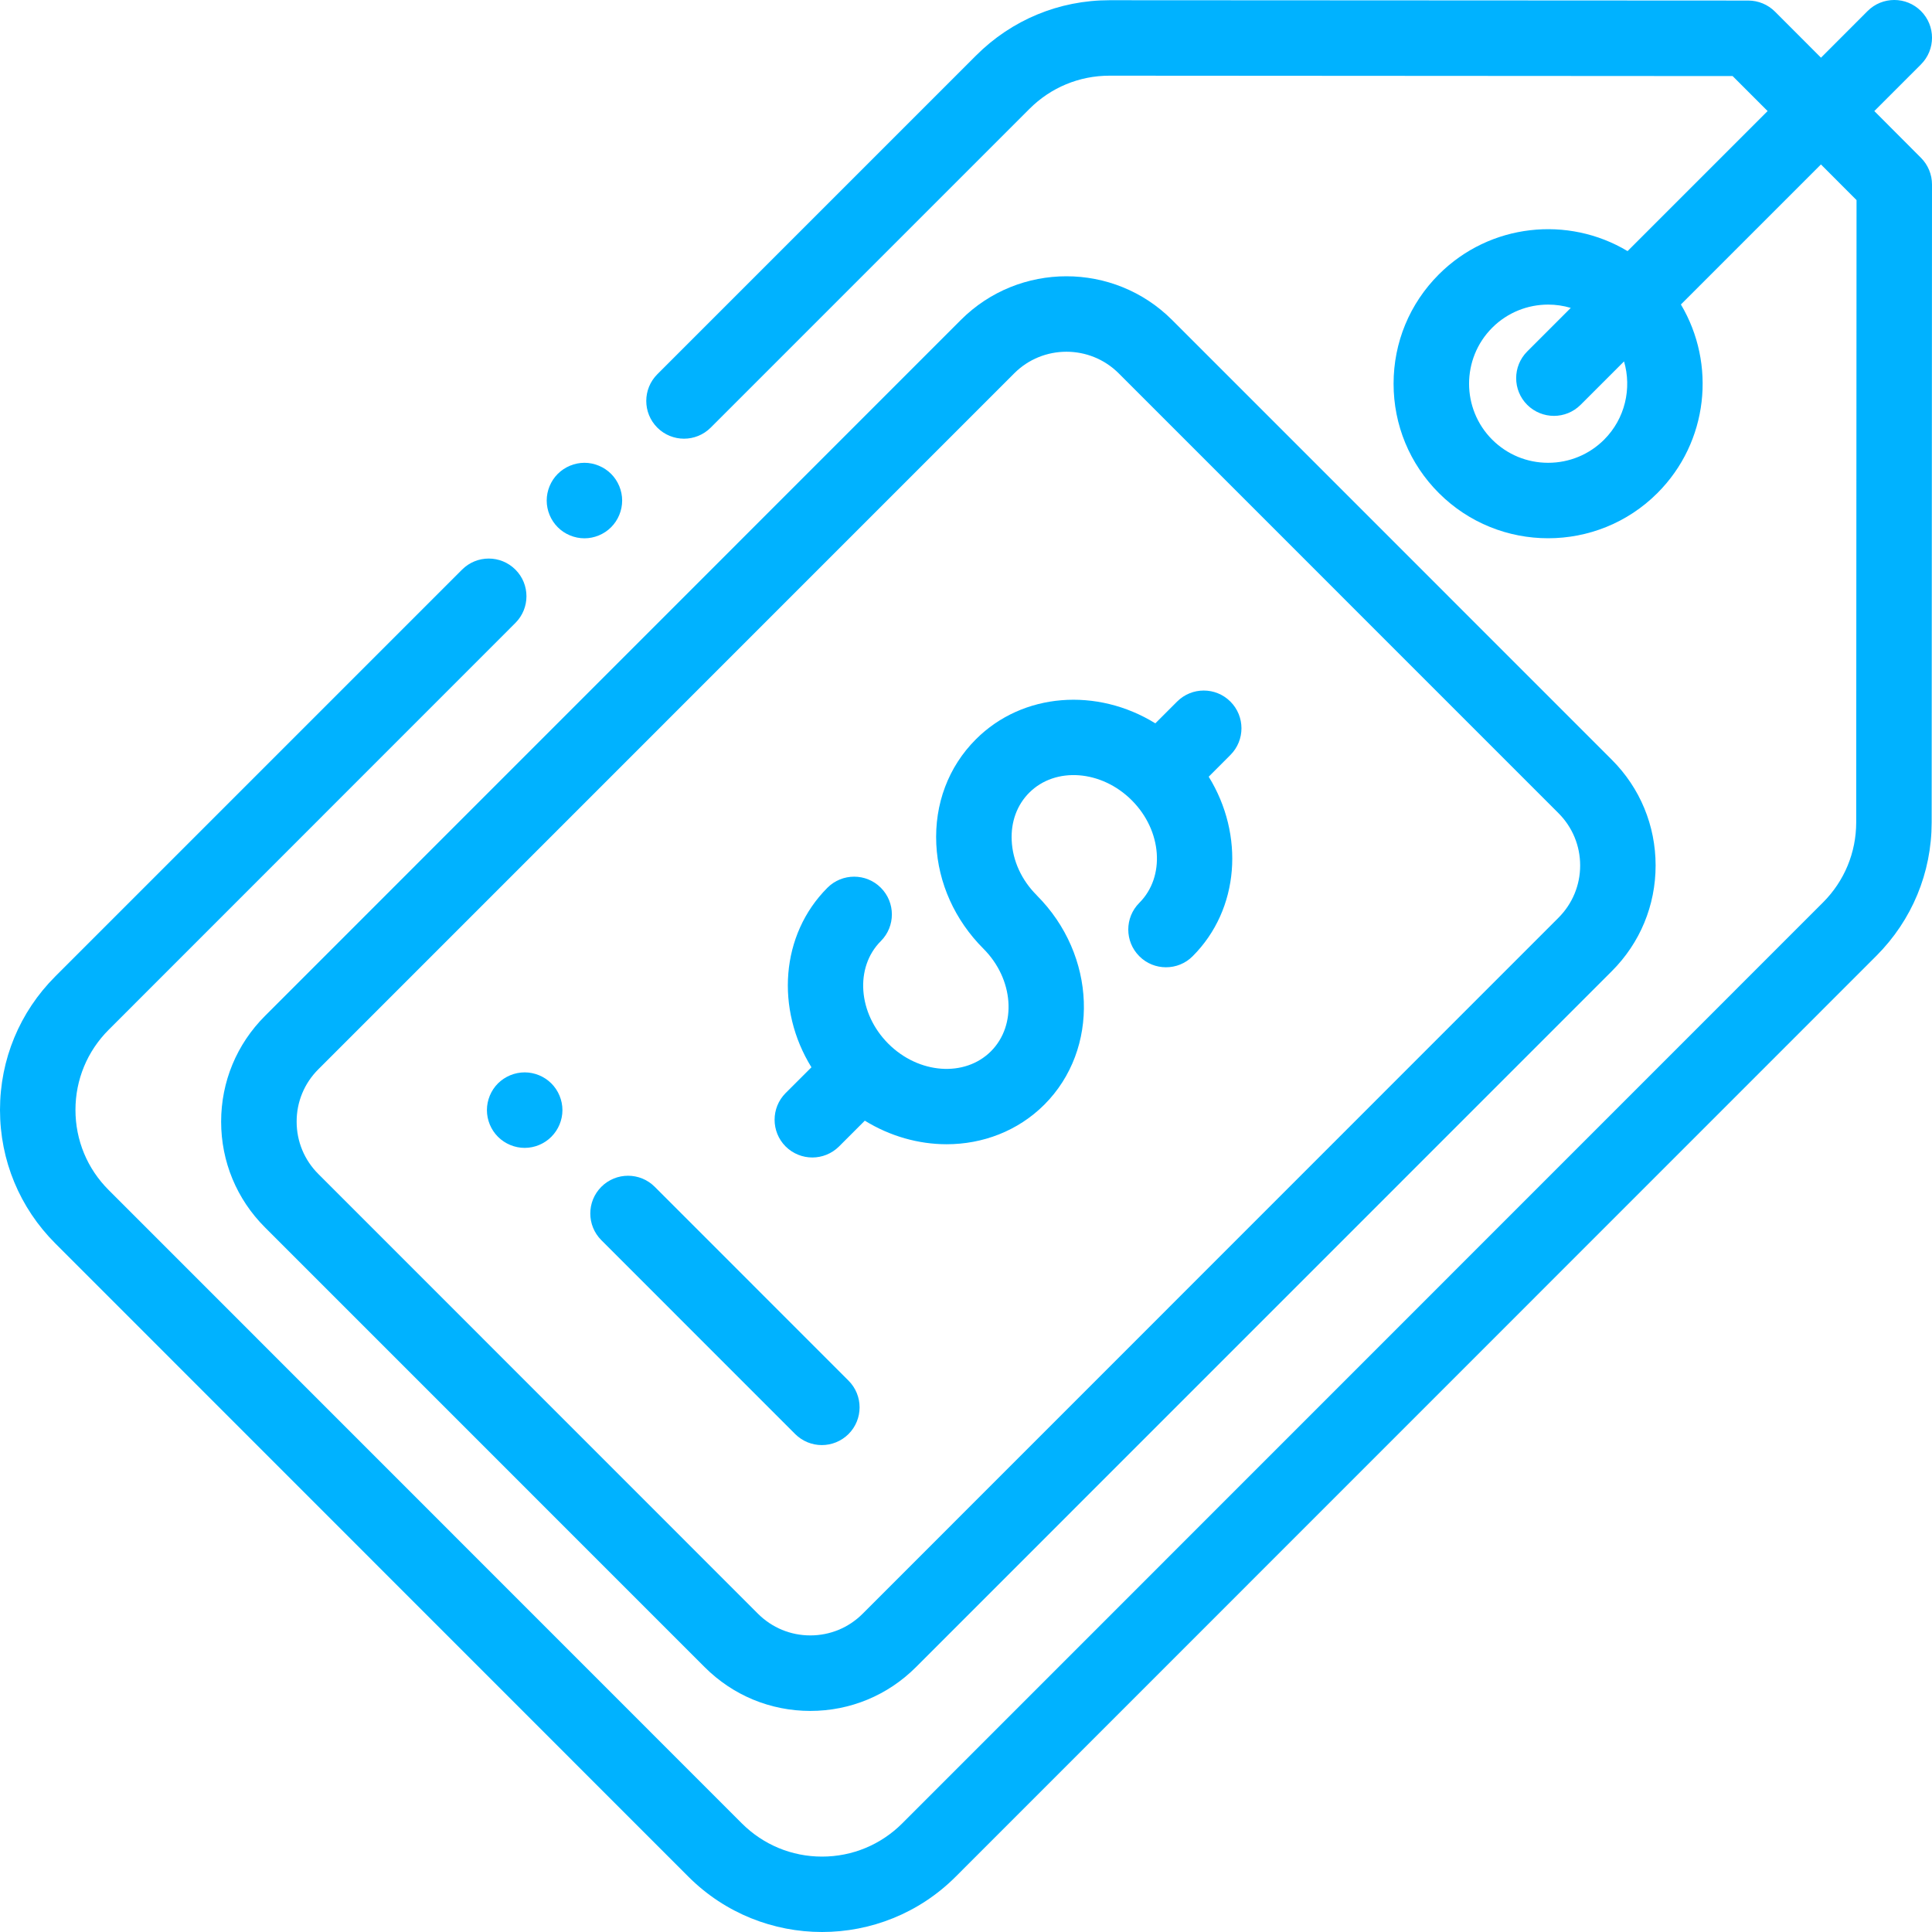
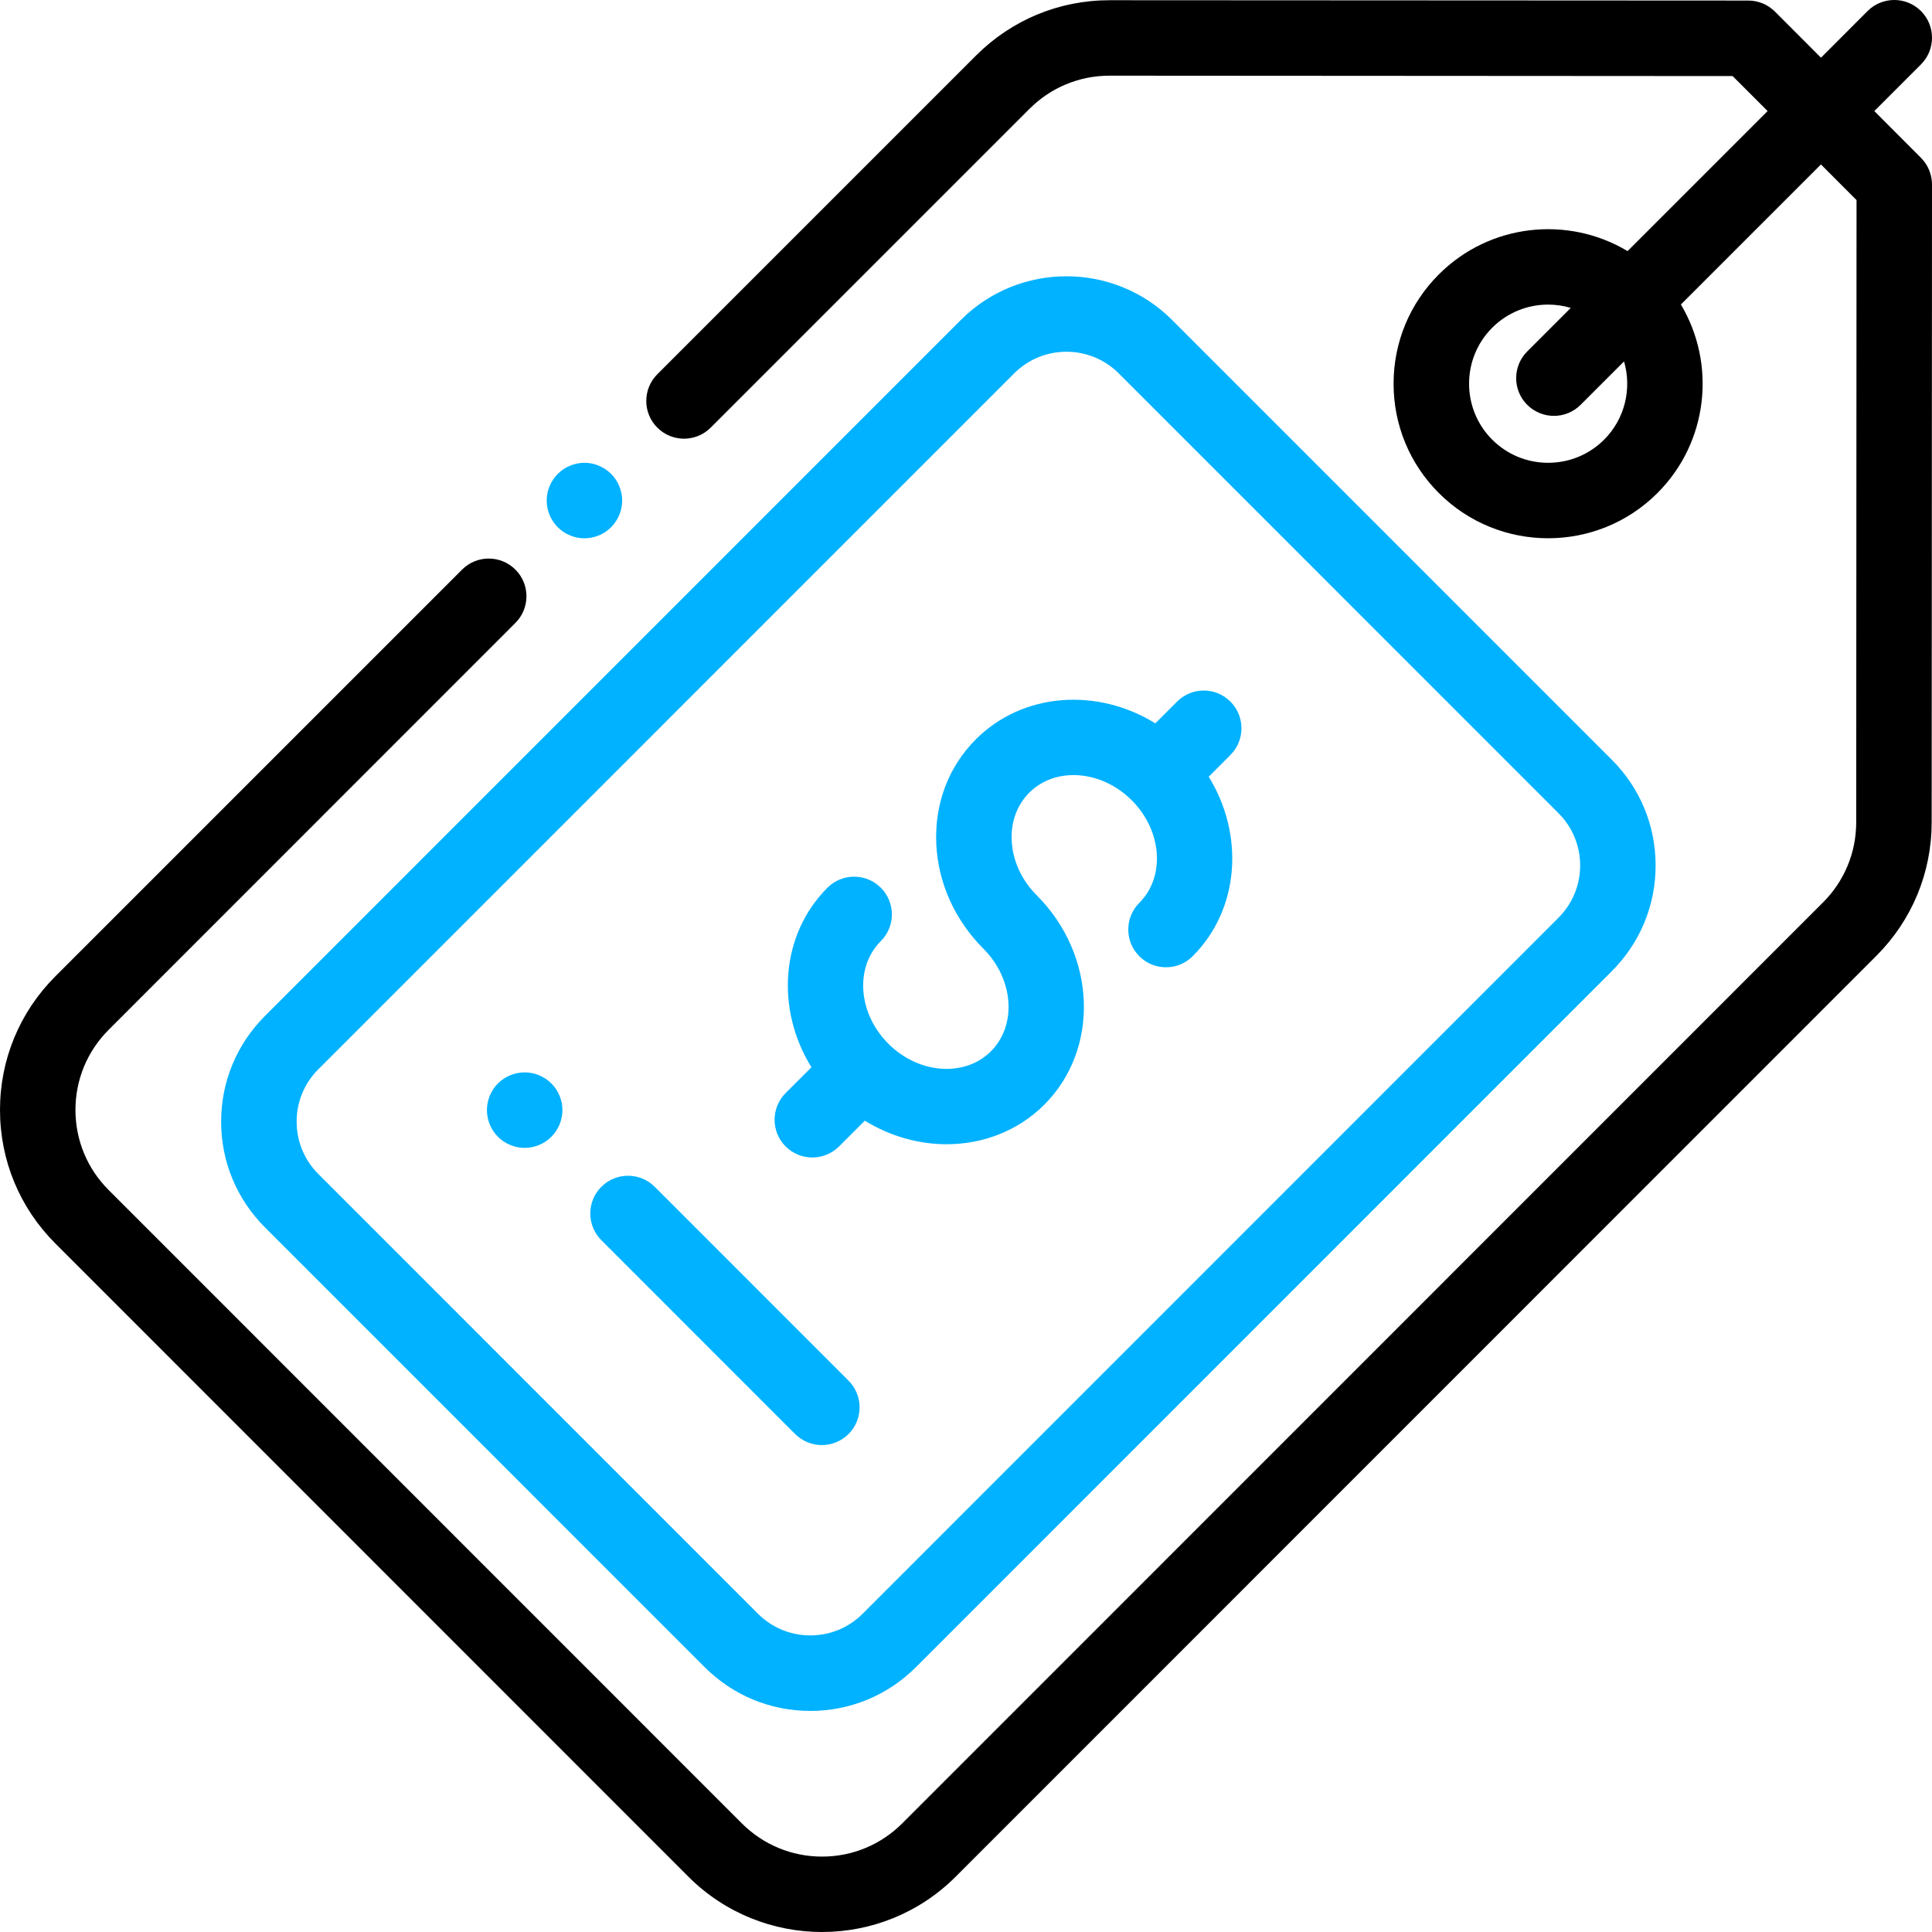
- <svg xmlns="http://www.w3.org/2000/svg" width="35" height="35" viewBox="0 0 35 35" fill="none">
+ <svg xmlns="http://www.w3.org/2000/svg" width="35" height="35" viewBox="0 0 35 35">
  <path d="M11.071 8.585C10.944 8.458 10.767 8.384 10.588 8.384C10.408 8.384 10.231 8.458 10.104 8.585C9.977 8.712 9.904 8.888 9.904 9.068C9.904 9.248 9.977 9.424 10.104 9.551C10.231 9.679 10.408 9.752 10.588 9.752C10.767 9.752 10.944 9.679 11.071 9.551C11.198 9.424 11.271 9.248 11.271 9.068C11.271 8.888 11.198 8.712 11.071 8.585Z" fill="#00B2FF" />
-   <path d="M34.8 2.859L33.955 2.012L34.8 1.167C35.067 0.9 35.067 0.467 34.8 0.2C34.533 -0.067 34.1 -0.067 33.833 0.2L32.989 1.045L32.156 0.211C32.028 0.083 31.854 0.01 31.672 0.01L20.102 0.004C20.102 0.004 20.101 0.004 20.1 0.004C19.187 0.004 18.328 0.36 17.682 1.006L11.908 6.78C11.641 7.047 11.641 7.48 11.908 7.747C12.175 8.014 12.608 8.014 12.875 7.747L18.649 1.973C19.036 1.585 19.552 1.371 20.1 1.371C20.101 1.371 20.101 1.371 20.102 1.371L31.388 1.378L32.022 2.012L29.485 4.549C28.41 3.904 26.992 4.045 26.066 4.971C25.537 5.5 25.246 6.203 25.246 6.951C25.246 7.699 25.537 8.403 26.066 8.932C26.612 9.478 27.329 9.751 28.046 9.751C28.763 9.751 29.48 9.478 30.026 8.932C30.951 8.007 31.092 6.592 30.451 5.516L32.988 2.979L33.633 3.625L33.627 14.898C33.626 15.446 33.413 15.961 33.025 16.349L16.344 33.033C15.956 33.42 15.44 33.634 14.892 33.634C14.344 33.634 13.828 33.42 13.44 33.033L1.969 21.559C1.581 21.172 1.367 20.656 1.367 20.107C1.367 19.559 1.581 19.043 1.969 18.655L9.337 11.285C9.604 11.018 9.604 10.585 9.337 10.319C9.07 10.052 8.638 10.052 8.371 10.319L1.002 17.688C0.356 18.334 0 19.194 0 20.107C0 21.021 0.356 21.88 1.002 22.526L12.473 34C13.14 34.666 14.016 35 14.892 35C15.768 35 16.644 34.666 17.311 34L33.992 17.316C34.637 16.67 34.993 15.812 34.994 14.899L35 3.342C35 3.161 34.928 2.987 34.8 2.859ZM29.06 7.965C28.789 8.235 28.429 8.384 28.046 8.384C27.663 8.384 27.304 8.235 27.033 7.965C26.474 7.406 26.474 6.496 27.033 5.937C27.312 5.658 27.679 5.518 28.046 5.518C28.184 5.518 28.323 5.538 28.456 5.578L27.667 6.367C27.4 6.634 27.4 7.067 27.667 7.334C27.801 7.467 27.976 7.534 28.151 7.534C28.326 7.534 28.5 7.467 28.634 7.334L29.421 6.547C29.563 7.034 29.443 7.582 29.06 7.965Z" fill="#00B2FF" />
+   <path d="M34.8 2.859L33.955 2.012L34.8 1.167C35.067 0.9 35.067 0.467 34.8 0.2C34.533 -0.067 34.1 -0.067 33.833 0.2L32.989 1.045L32.156 0.211C32.028 0.083 31.854 0.01 31.672 0.01L20.102 0.004C20.102 0.004 20.101 0.004 20.1 0.004C19.187 0.004 18.328 0.36 17.682 1.006L11.908 6.78C11.641 7.047 11.641 7.48 11.908 7.747C12.175 8.014 12.608 8.014 12.875 7.747L18.649 1.973C19.036 1.585 19.552 1.371 20.1 1.371C20.101 1.371 20.101 1.371 20.102 1.371L31.388 1.378L32.022 2.012L29.485 4.549C28.41 3.904 26.992 4.045 26.066 4.971C25.537 5.5 25.246 6.203 25.246 6.951C25.246 7.699 25.537 8.403 26.066 8.932C26.612 9.478 27.329 9.751 28.046 9.751C28.763 9.751 29.48 9.478 30.026 8.932C30.951 8.007 31.092 6.592 30.451 5.516L32.988 2.979L33.633 3.625L33.627 14.898C33.626 15.446 33.413 15.961 33.025 16.349L16.344 33.033C15.956 33.42 15.44 33.634 14.892 33.634C14.344 33.634 13.828 33.42 13.44 33.033L1.969 21.559C1.581 21.172 1.367 20.656 1.367 20.107C1.367 19.559 1.581 19.043 1.969 18.655L9.337 11.285C9.604 11.018 9.604 10.585 9.337 10.319C9.07 10.052 8.638 10.052 8.371 10.319L1.002 17.688C0.356 18.334 0 19.194 0 20.107C0 21.021 0.356 21.88 1.002 22.526L12.473 34C13.14 34.666 14.016 35 14.892 35C15.768 35 16.644 34.666 17.311 34L33.992 17.316C34.637 16.67 34.993 15.812 34.994 14.899L35 3.342C35 3.161 34.928 2.987 34.8 2.859ZM29.06 7.965C28.789 8.235 28.429 8.384 28.046 8.384C27.663 8.384 27.304 8.235 27.033 7.965C26.474 7.406 26.474 6.496 27.033 5.937C27.312 5.658 27.679 5.518 28.046 5.518C28.184 5.518 28.323 5.538 28.456 5.578L27.667 6.367C27.4 6.634 27.4 7.067 27.667 7.334C27.801 7.467 27.976 7.534 28.151 7.534C28.326 7.534 28.5 7.467 28.634 7.334L29.421 6.547C29.563 7.034 29.443 7.582 29.06 7.965Z" />
  <path d="M29.2 13.764L21.234 5.797C20.178 4.741 18.461 4.741 17.406 5.797L4.799 18.406C4.288 18.917 4.006 19.597 4.006 20.32C4.006 21.043 4.288 21.723 4.799 22.234L12.766 30.202C13.277 30.713 13.957 30.995 14.68 30.995C15.402 30.995 16.082 30.713 16.593 30.202L29.2 17.593C29.712 17.081 29.993 16.402 29.993 15.679C29.993 14.956 29.712 14.276 29.2 13.764ZM28.233 16.626L15.627 29.235C15.374 29.488 15.037 29.627 14.68 29.627C14.322 29.627 13.986 29.488 13.732 29.235L5.766 21.267C5.513 21.014 5.374 20.678 5.374 20.32C5.373 19.962 5.513 19.625 5.766 19.372L18.373 6.764C18.634 6.502 18.977 6.372 19.32 6.372C19.663 6.372 20.006 6.503 20.267 6.764L28.233 14.731C28.486 14.984 28.626 15.321 28.626 15.679C28.626 16.036 28.486 16.373 28.233 16.626Z" fill="#00B2FF" />
  <path d="M22.29 13.677C22.557 13.41 22.557 12.977 22.29 12.71C22.023 12.443 21.591 12.443 21.324 12.71L20.93 13.104C19.879 12.454 18.53 12.541 17.678 13.394C17.181 13.891 16.927 14.566 16.962 15.295C16.996 15.998 17.299 16.67 17.815 17.186C17.815 17.186 17.815 17.186 17.815 17.186C18.365 17.736 18.426 18.57 17.952 19.045C17.477 19.519 16.643 19.458 16.093 18.908C15.543 18.358 15.482 17.524 15.957 17.049C16.224 16.782 16.224 16.349 15.957 16.082C15.69 15.815 15.257 15.815 14.99 16.082C14.137 16.935 14.05 18.284 14.7 19.335L14.232 19.802C13.966 20.069 13.966 20.502 14.232 20.769C14.366 20.902 14.541 20.969 14.716 20.969C14.891 20.969 15.066 20.902 15.2 20.769L15.667 20.302C16.126 20.585 16.642 20.729 17.149 20.729C17.801 20.729 18.439 20.491 18.919 20.012C19.926 19.004 19.865 17.303 18.782 16.22C18.782 16.22 18.782 16.22 18.782 16.219C18.506 15.944 18.345 15.592 18.328 15.229C18.311 14.89 18.424 14.582 18.645 14.361C19.119 13.886 19.953 13.948 20.503 14.498C20.503 14.498 20.503 14.498 20.503 14.498C20.503 14.498 20.503 14.498 20.503 14.498C21.053 15.048 21.114 15.882 20.64 16.356C20.373 16.623 20.373 17.056 20.64 17.323C20.773 17.457 20.948 17.523 21.123 17.523C21.298 17.523 21.473 17.457 21.606 17.323C22.459 16.471 22.546 15.122 21.897 14.071L22.29 13.677Z" fill="#00B2FF" />
  <path d="M15.372 25.012L11.861 21.5C11.594 21.233 11.161 21.233 10.894 21.5C10.627 21.767 10.627 22.2 10.894 22.467L14.405 25.979C14.539 26.112 14.713 26.179 14.888 26.179C15.063 26.179 15.238 26.112 15.372 25.979C15.639 25.712 15.639 25.279 15.372 25.012Z" fill="#00B2FF" />
  <path d="M9.988 19.627C9.861 19.5 9.685 19.427 9.505 19.427C9.325 19.427 9.149 19.5 9.021 19.627C8.894 19.754 8.821 19.93 8.821 20.111C8.821 20.291 8.894 20.467 9.021 20.594C9.149 20.722 9.325 20.795 9.505 20.795C9.685 20.795 9.861 20.722 9.988 20.594C10.116 20.466 10.189 20.291 10.189 20.111C10.189 19.93 10.116 19.755 9.988 19.627Z" fill="#00B2FF" />
</svg>
